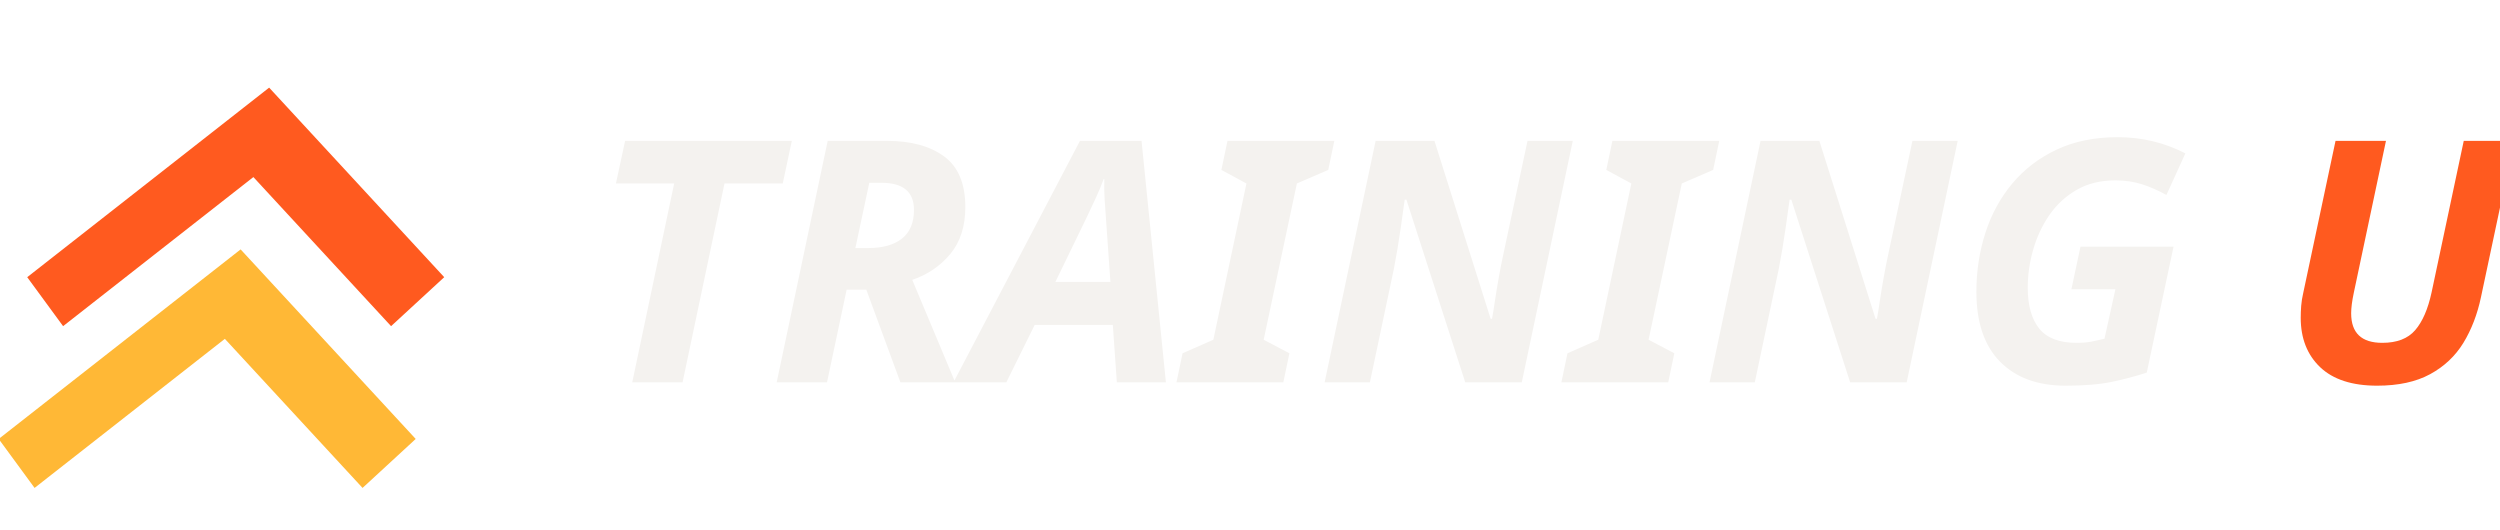
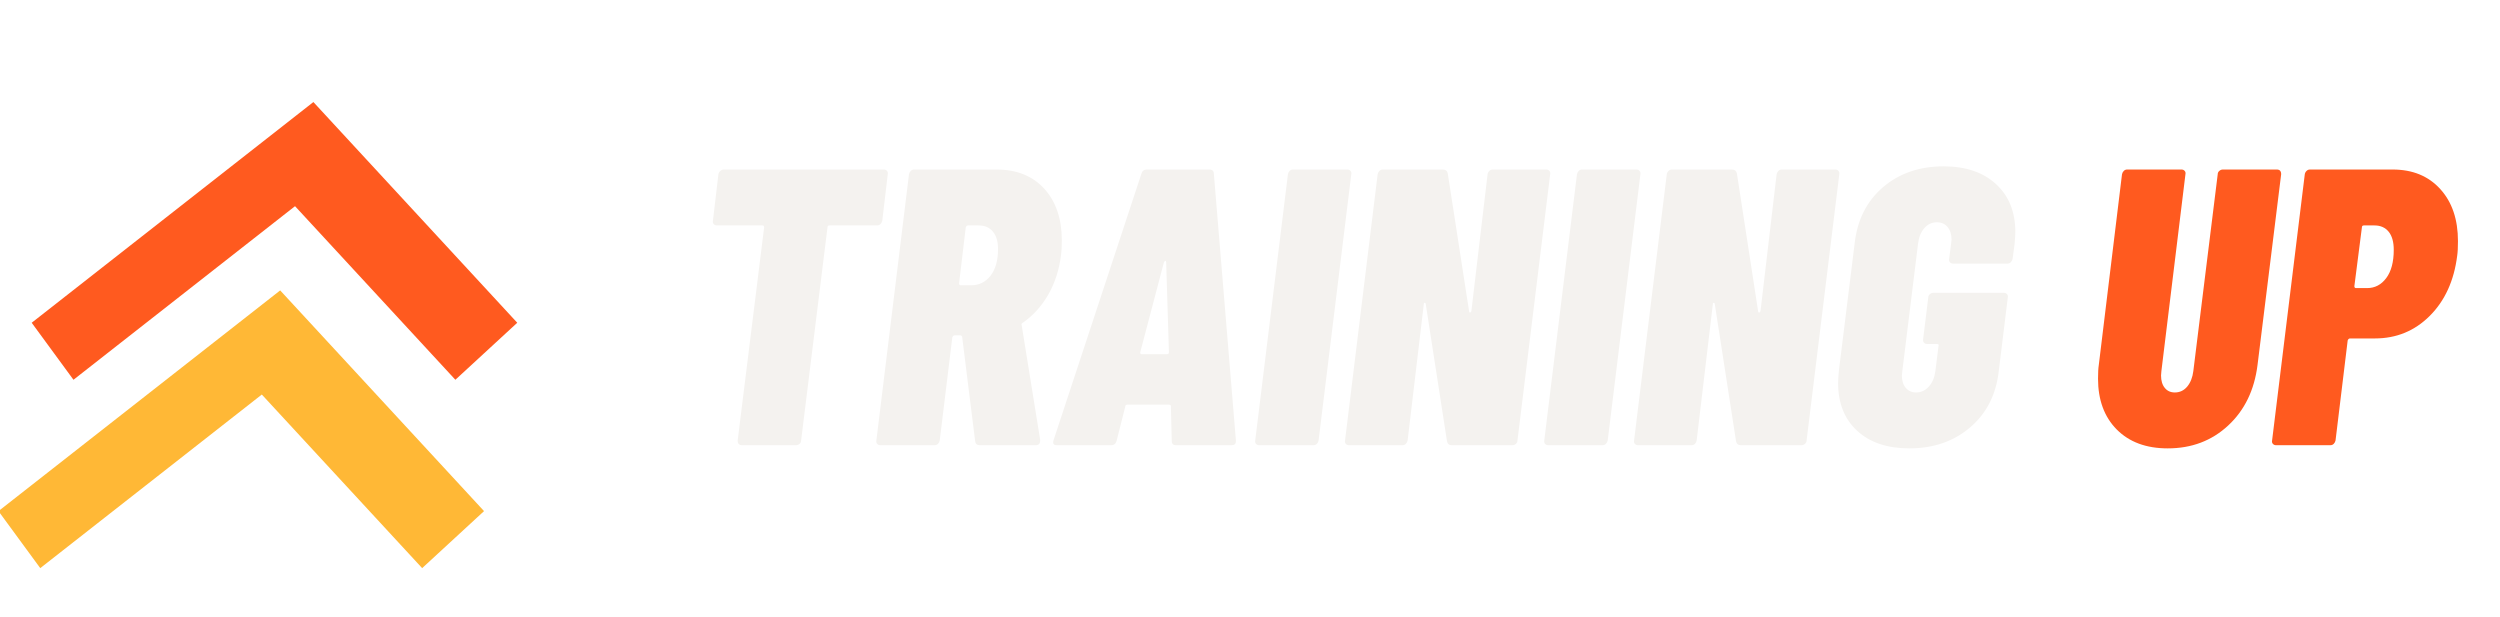
- <svg xmlns="http://www.w3.org/2000/svg" viewBox="0 0 340 72" role="img" aria-label="Training Up">
+ <svg xmlns="http://www.w3.org/2000/svg" viewBox="0 0 292 72" role="img" aria-label="Training Up">
  <svg x="0" y="4" width="64" height="64" viewBox="0 0 64 64">
    <g transform="skewX(-10) translate(6 0)">
      <path d="M10 56 L32 36 L54 56" fill="none" stroke="#FFB020" stroke-width="9" stroke-linejoin="miter" stroke-linecap="square" opacity=".9" />
      <path d="M10 34 L32 14 L54 34" fill="none" stroke="#FF5A1F" stroke-width="9" stroke-linejoin="miter" stroke-linecap="square" />
    </g>
  </svg>
-   <text x="80" y="52" font-family="'Barlow Condensed', 'Arial Narrow', sans-serif" font-weight="800" font-style="italic" font-size="46" fill="#F4F2EF">TRAINING <tspan fill="#FF5A1F">UP</tspan>
-   </text>
+   <path fill="#F4F2EF" d="M103.23 19.8Q103.46 19.8 103.6 19.96Q103.74 20.12 103.69 20.35L103.69 20.35L103.05 25.78Q103 26.01 102.84 26.17Q102.68 26.33 102.45 26.33L102.45 26.33L96.88 26.33Q96.65 26.33 96.65 26.56L96.65 26.56L93.57 51.45Q93.57 51.68 93.39 51.84Q93.2 52 92.97 52L92.97 52L86.67 52Q86.16 52 86.16 51.45L86.16 51.45L89.25 26.56Q89.25 26.33 89.06 26.33L89.06 26.33L83.73 26.33Q83.5 26.33 83.36 26.17Q83.22 26.01 83.27 25.78L83.27 25.78L83.91 20.35Q83.96 20.12 84.14 19.96Q84.32 19.8 84.55 19.8L84.55 19.8L103.23 19.8M114.45 52Q113.95 52 113.9 51.54L113.9 51.54L112.38 39.35Q112.34 39.17 112.15 39.17L112.15 39.17L111.51 39.17Q111.33 39.17 111.23 39.4L111.23 39.4L109.76 51.45Q109.72 51.68 109.56 51.84Q109.39 52 109.16 52L109.16 52L102.82 52Q102.59 52 102.45 51.84Q102.31 51.68 102.36 51.45L102.36 51.45L106.17 20.35Q106.22 20.12 106.38 19.96Q106.54 19.8 106.77 19.8L106.77 19.8L116.39 19.8Q119.93 19.8 121.98 22.05Q124.02 24.31 124.02 28.08L124.02 28.08Q124.02 29.18 123.93 29.78L123.93 29.78Q123.61 32.36 122.44 34.41Q121.26 36.45 119.47 37.69L119.47 37.69Q119.38 37.74 119.33 37.81Q119.28 37.88 119.33 37.97L119.33 37.97L121.49 51.36L121.49 51.45Q121.49 52 120.99 52L120.99 52L114.45 52M113.07 26.33Q112.89 26.33 112.8 26.56L112.8 26.56L112.02 33.09Q112.02 33.32 112.2 33.32L112.2 33.32L113.44 33.32Q114.82 33.32 115.7 32.2Q116.57 31.07 116.57 29.09L116.57 29.09Q116.57 27.76 115.97 27.05Q115.37 26.33 114.32 26.33L114.32 26.33L113.07 26.33M137.36 52Q136.86 52 136.86 51.49L136.86 51.49L136.76 47.49Q136.81 47.4 136.72 47.33Q136.63 47.26 136.53 47.26L136.53 47.26L131.7 47.26Q131.43 47.26 131.43 47.49L131.43 47.49L130.42 51.49Q130.28 52 129.77 52L129.77 52L123.42 52Q122.87 52 123.06 51.4L123.06 51.4L133.31 20.31Q133.45 19.8 133.96 19.8L133.96 19.8L141.23 19.8Q141.78 19.8 141.78 20.31L141.78 20.31L144.35 51.4L144.35 51.54Q144.35 52 143.85 52L143.85 52L137.36 52M133.18 41.14Q133.18 41.37 133.31 41.37L133.31 41.37L136.3 41.37Q136.53 41.37 136.53 41.14L136.53 41.14L136.21 30.66Q136.21 30.47 136.12 30.47Q136.03 30.47 135.94 30.66L135.94 30.66L133.18 41.14M147.07 52Q146.84 52 146.7 51.84Q146.56 51.68 146.61 51.45L146.61 51.45L150.43 20.35Q150.47 20.12 150.63 19.96Q150.79 19.8 151.02 19.8L151.02 19.8L157.37 19.8Q157.6 19.8 157.74 19.96Q157.88 20.12 157.83 20.35L157.83 20.35L154.01 51.45Q153.97 51.68 153.81 51.84Q153.65 52 153.42 52L153.42 52L147.07 52M173.75 20.35Q173.79 20.12 173.96 19.96Q174.12 19.8 174.35 19.8L174.35 19.8L180.6 19.8Q180.83 19.8 180.97 19.96Q181.11 20.12 181.06 20.35L181.06 20.35L177.24 51.45Q177.24 51.68 177.06 51.84Q176.88 52 176.65 52L176.65 52L169.56 52Q169.1 52 169.01 51.54L169.01 51.54L166.53 35.53Q166.53 35.39 166.41 35.37Q166.3 35.35 166.3 35.53L166.3 35.53L164.41 51.45Q164.36 51.68 164.2 51.84Q164.04 52 163.81 52L163.81 52L157.56 52Q157.33 52 157.19 51.84Q157.05 51.68 157.1 51.45L157.1 51.45L160.91 20.35Q160.96 20.12 161.12 19.96Q161.28 19.8 161.51 19.8L161.51 19.8L168.5 19.8Q169.01 19.8 169.1 20.26L169.1 20.26L171.59 36.36Q171.59 36.5 171.7 36.5Q171.82 36.5 171.86 36.31L171.86 36.31L173.75 20.35M180.83 52Q180.6 52 180.46 51.84Q180.33 51.68 180.37 51.45L180.37 51.45L184.19 20.35Q184.24 20.12 184.4 19.96Q184.56 19.8 184.79 19.8L184.79 19.8L191.14 19.8Q191.37 19.8 191.5 19.96Q191.64 20.12 191.6 20.35L191.6 20.35L187.78 51.45Q187.73 51.68 187.57 51.84Q187.41 52 187.18 52L187.18 52L180.83 52M207.51 20.35Q207.56 20.12 207.72 19.96Q207.88 19.8 208.11 19.8L208.11 19.8L214.37 19.8Q214.6 19.8 214.73 19.96Q214.87 20.12 214.83 20.35L214.83 20.35L211.01 51.45Q211.01 51.68 210.82 51.84Q210.64 52 210.41 52L210.41 52L203.33 52Q202.87 52 202.77 51.54L202.77 51.54L200.29 35.53Q200.29 35.39 200.18 35.37Q200.06 35.35 200.06 35.53L200.06 35.53L198.17 51.45Q198.13 51.68 197.97 51.84Q197.81 52 197.58 52L197.58 52L191.32 52Q191.09 52 190.95 51.84Q190.81 51.68 190.86 51.45L190.86 51.45L194.68 20.35Q194.72 20.12 194.89 19.96Q195.05 19.8 195.28 19.8L195.28 19.8L202.27 19.8Q202.77 19.8 202.87 20.26L202.87 20.26L205.35 36.36Q205.35 36.5 205.47 36.5Q205.58 36.5 205.63 36.31L205.63 36.31L207.51 20.35M223.01 52.37Q219.15 52.37 216.92 50.32Q214.69 48.27 214.69 44.73L214.69 44.73Q214.69 44.32 214.78 43.31L214.78 43.31L216.62 28.45Q217.08 24.31 219.93 21.87Q222.78 19.43 227.02 19.43L227.02 19.43Q230.88 19.43 233.13 21.5Q235.39 23.57 235.39 27.11L235.39 27.11Q235.39 27.53 235.3 28.54L235.3 28.54L235.07 30.24Q235.02 30.47 234.86 30.63Q234.7 30.79 234.47 30.79L234.47 30.79L228.12 30.79Q227.89 30.79 227.75 30.63Q227.61 30.47 227.66 30.24L227.66 30.24L227.89 28.45L227.94 27.99Q227.94 27.07 227.48 26.52Q227.02 25.96 226.23 25.96L226.23 25.96Q225.36 25.96 224.76 26.65Q224.16 27.34 224.03 28.45L224.03 28.45L222.19 43.35L222.14 43.86Q222.14 44.78 222.6 45.31Q223.06 45.84 223.8 45.84L223.8 45.84Q224.67 45.84 225.29 45.15Q225.91 44.46 226.05 43.35L226.05 43.35L226.42 40.41Q226.51 40.18 226.23 40.18L226.23 40.18L225.08 40.18Q224.85 40.18 224.72 40.02Q224.58 39.86 224.62 39.63L224.62 39.63L225.22 34.75Q225.22 34.52 225.41 34.36Q225.59 34.2 225.82 34.2L225.82 34.2L234.05 34.2Q234.28 34.2 234.42 34.36Q234.56 34.52 234.51 34.75L234.51 34.75L233.46 43.31Q233 47.45 230.12 49.91Q227.25 52.37 223.01 52.37L223.01 52.37" />
+   <path fill="#FF5A1F" d="M253.19 52.37Q249.42 52.37 247.23 50.16Q245.05 47.95 245.05 44.23L245.05 44.23Q245.05 43.17 245.14 42.62L245.14 42.62L247.85 20.35Q247.9 20.12 248.06 19.96Q248.22 19.8 248.45 19.8L248.45 19.8L254.8 19.8Q255.03 19.8 255.17 19.96Q255.31 20.12 255.26 20.35L255.26 20.35L252.45 43.35L252.41 43.86Q252.41 44.78 252.85 45.31Q253.28 45.84 254.02 45.84L254.02 45.84Q254.89 45.84 255.47 45.15Q256.04 44.46 256.18 43.35L256.18 43.35L259.03 20.35Q259.03 20.12 259.22 19.96Q259.4 19.8 259.63 19.8L259.63 19.8L265.93 19.8Q266.44 19.8 266.44 20.35L266.44 20.35L263.68 42.62Q263.13 47.03 260.25 49.7Q257.38 52.37 253.19 52.37L253.19 52.37M279.46 19.8Q282.95 19.8 285.02 22.08Q287.09 24.35 287.09 28.17L287.09 28.17Q287.09 29.28 287 29.87L287 29.87Q286.45 34.24 283.8 36.89Q281.16 39.53 277.39 39.53L277.39 39.53L274.49 39.53Q274.3 39.53 274.21 39.76L274.21 39.76L272.79 51.45Q272.74 51.68 272.58 51.84Q272.42 52 272.19 52L272.19 52L265.84 52Q265.61 52 265.47 51.84Q265.33 51.68 265.38 51.45L265.38 51.45L269.2 20.35Q269.24 20.12 269.41 19.96Q269.57 19.8 269.8 19.8L269.8 19.8L279.46 19.8M276.47 33.65Q277.85 33.65 278.72 32.47Q279.59 31.3 279.59 29.18L279.59 29.18Q279.59 27.8 279 27.07Q278.4 26.33 277.34 26.33L277.34 26.33L276.1 26.33Q275.87 26.33 275.87 26.56L275.87 26.56L274.99 33.42Q274.99 33.65 275.18 33.65L275.18 33.65L276.47 33.65" />
</svg>
